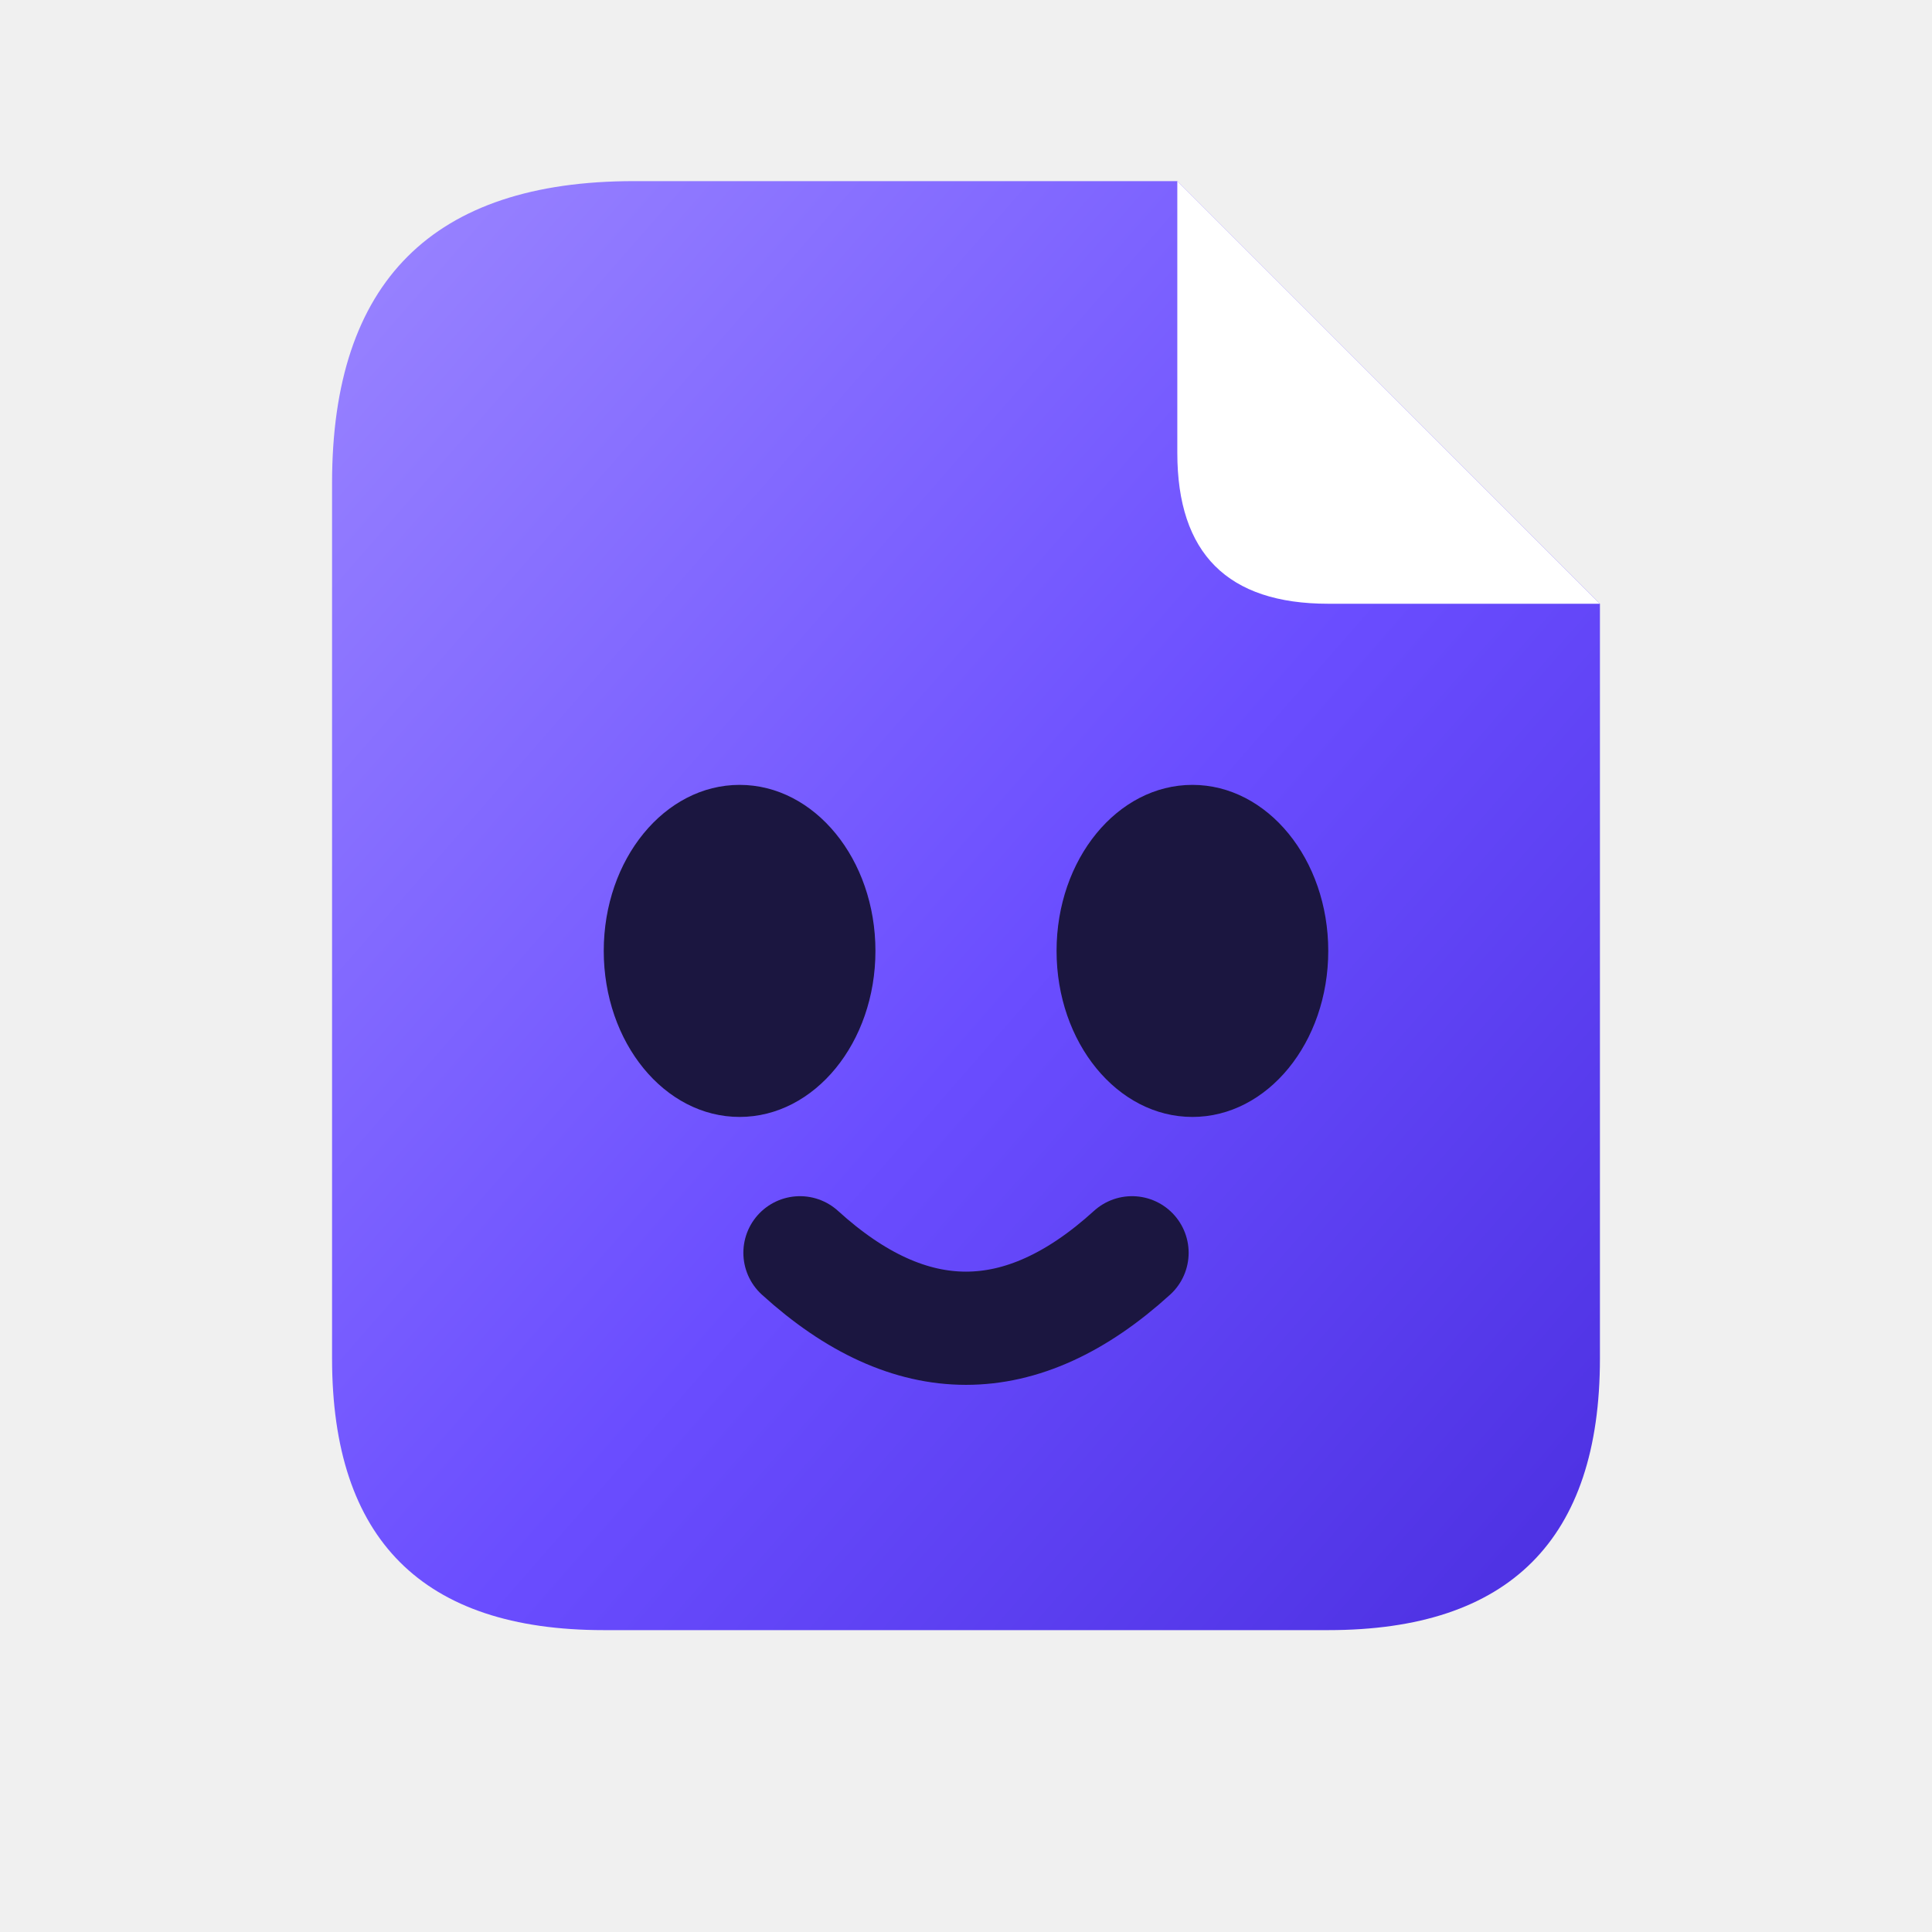
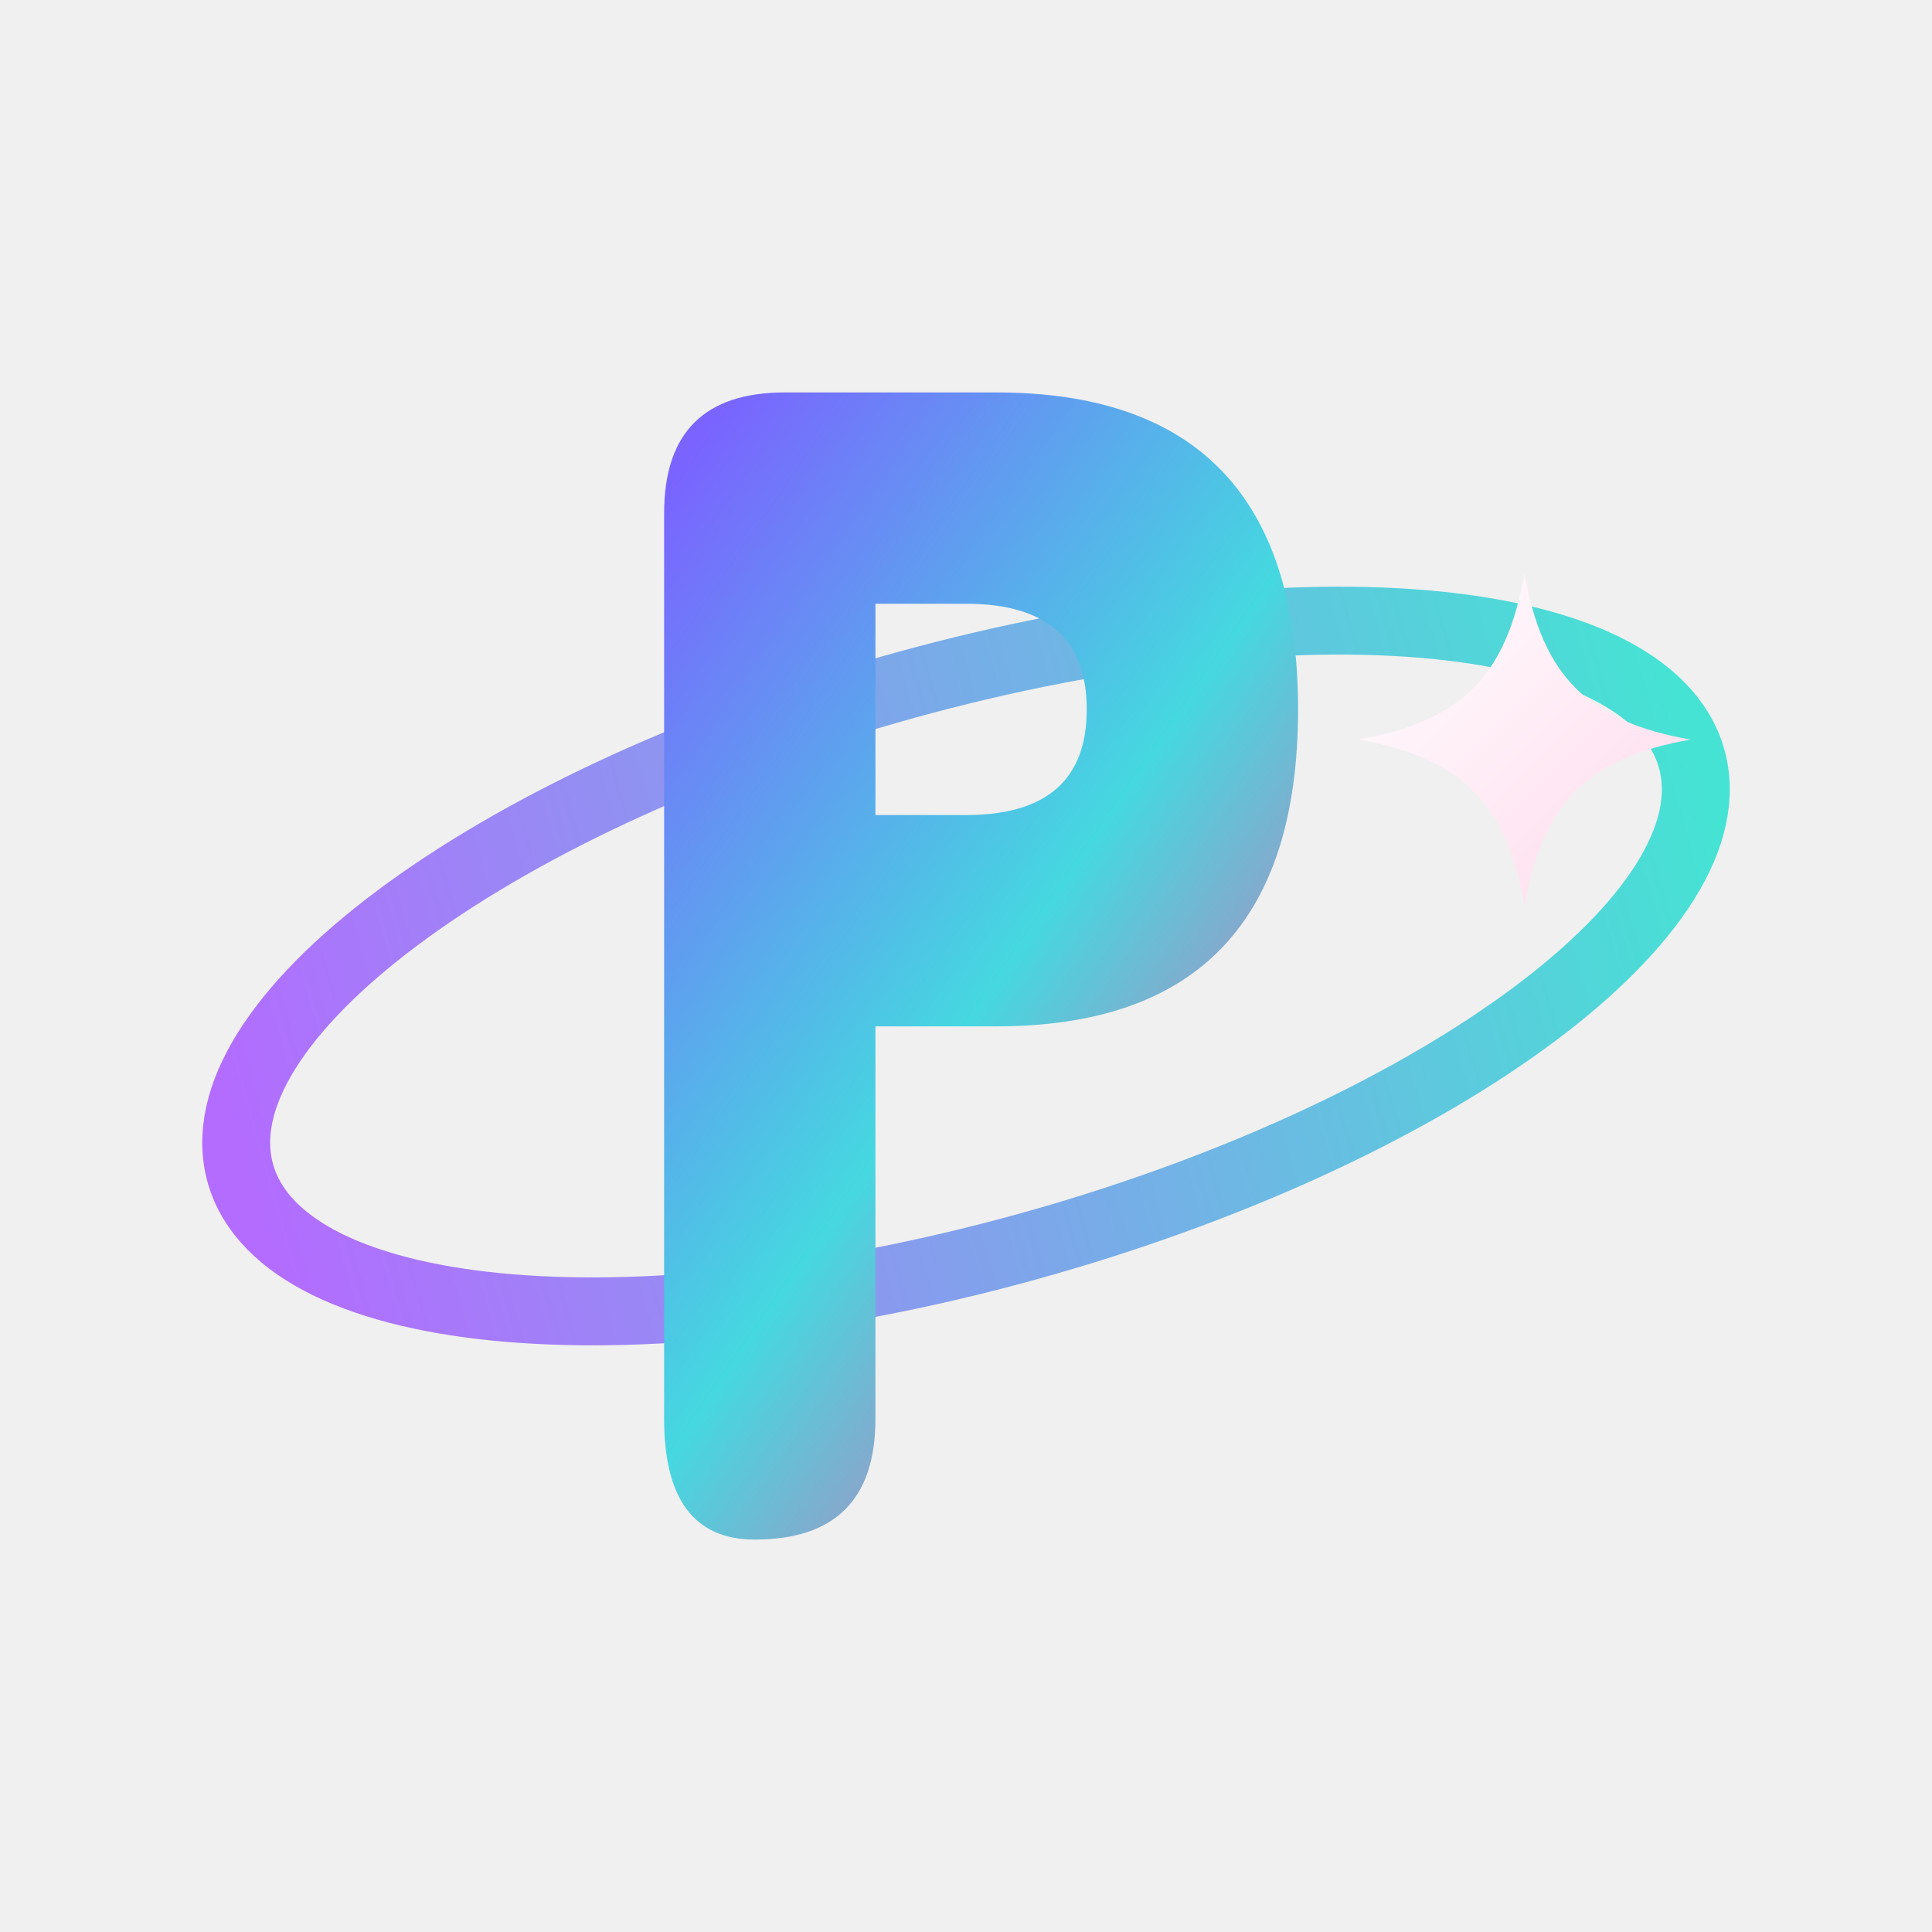
<svg xmlns="http://www.w3.org/2000/svg" width="128" height="128" viewBox="0 0 128 128" role="img" aria-label="PDF Studio">
  <defs>
-     <linearGradient id="gfv" x1="0" y1="0" x2="1" y2="1">
-       <stop offset="0" stop-color="#9B86FF" />
-       <stop offset=".55" stop-color="#6A4DFF" />
-       <stop offset="1" stop-color="#4B2FE0" />
+     <linearGradient id="op" x1="0.1" y1="0" x2="0.9" y2="1">
+       <stop offset="0" stop-color="#7A63FF" />
+       <stop offset="0.52" stop-color="#45D8E0" />
+       <stop offset="1" stop-color="#FF4FA8" />
    </linearGradient>
-     <linearGradient id="ffv" x1="0" y1="0" x2="1" y2="1">
-       <stop offset="0" stop-color="#fff" />
-       <stop offset="1" stop-color="#D3CBFF" />
+     <linearGradient id="oo" x1="0" y1="0" x2="1" y2="0">
+       <stop offset="0" stop-color="#B46BFF" />
+       <stop offset="1" stop-color="#45E3D4" />
    </linearGradient>
-     <radialGradient id="sfv" cx=".28" cy=".2" r=".6">
-       <stop offset="0" stop-color="#fff" stop-opacity=".5" />
-       <stop offset="1" stop-color="#fff" stop-opacity="0" />
-     </radialGradient>
+     <linearGradient id="os" x1="0" y1="0" x2="1" y2="1">
+       <stop offset="0" stop-color="#FFFFFF" />
+       <stop offset="1" stop-color="#FFD9EC" />
+     </linearGradient>
  </defs>
-   <path d="M42 12H78L106 40V90Q106 108 88 108H40Q22 108 22 90V32Q22 12 42 12Z" fill="url(#gfv)" />
-   <path d="M78 12V30Q78 40 88 40H106Z" fill="#fff" />
-   <ellipse cx="49" cy="63" rx="9" ry="11" fill="#1B1640" />
-   <ellipse cx="79" cy="63" rx="9" ry="11" fill="#1B1640" />
-   <path d="M53 83Q64 93 75 83" fill="none" stroke="#1B1640" stroke-width="7.5" stroke-linecap="round" />
+   <g transform="rotate(-16 64 64)">
+     <ellipse cx="64" cy="64" rx="50" ry="19" fill="none" stroke="url(#oo)" stroke-width="4.5" />
+   </g>
+   <path d="M44 34 Q44 26 52 26 H66 Q86 26 86 47 Q86 68 66 68 H58 V94 Q58 102 50 102 Q44 102 44 94 Z M58 40 V54 H64 Q72 54 72 47 Q72 40 64 40 Z" fill="url(#op)" fill-rule="evenodd" />
+   <path d="M101 38 C102.2 44.8 105.2 47.8 112 49 C105.2 50.2 102.2 53.2 101 60 C99.8 53.2 96.8 50.2 90 49 C96.8 47.8 99.8 44.8 101 38 Z" fill="url(#os)" />
</svg>
